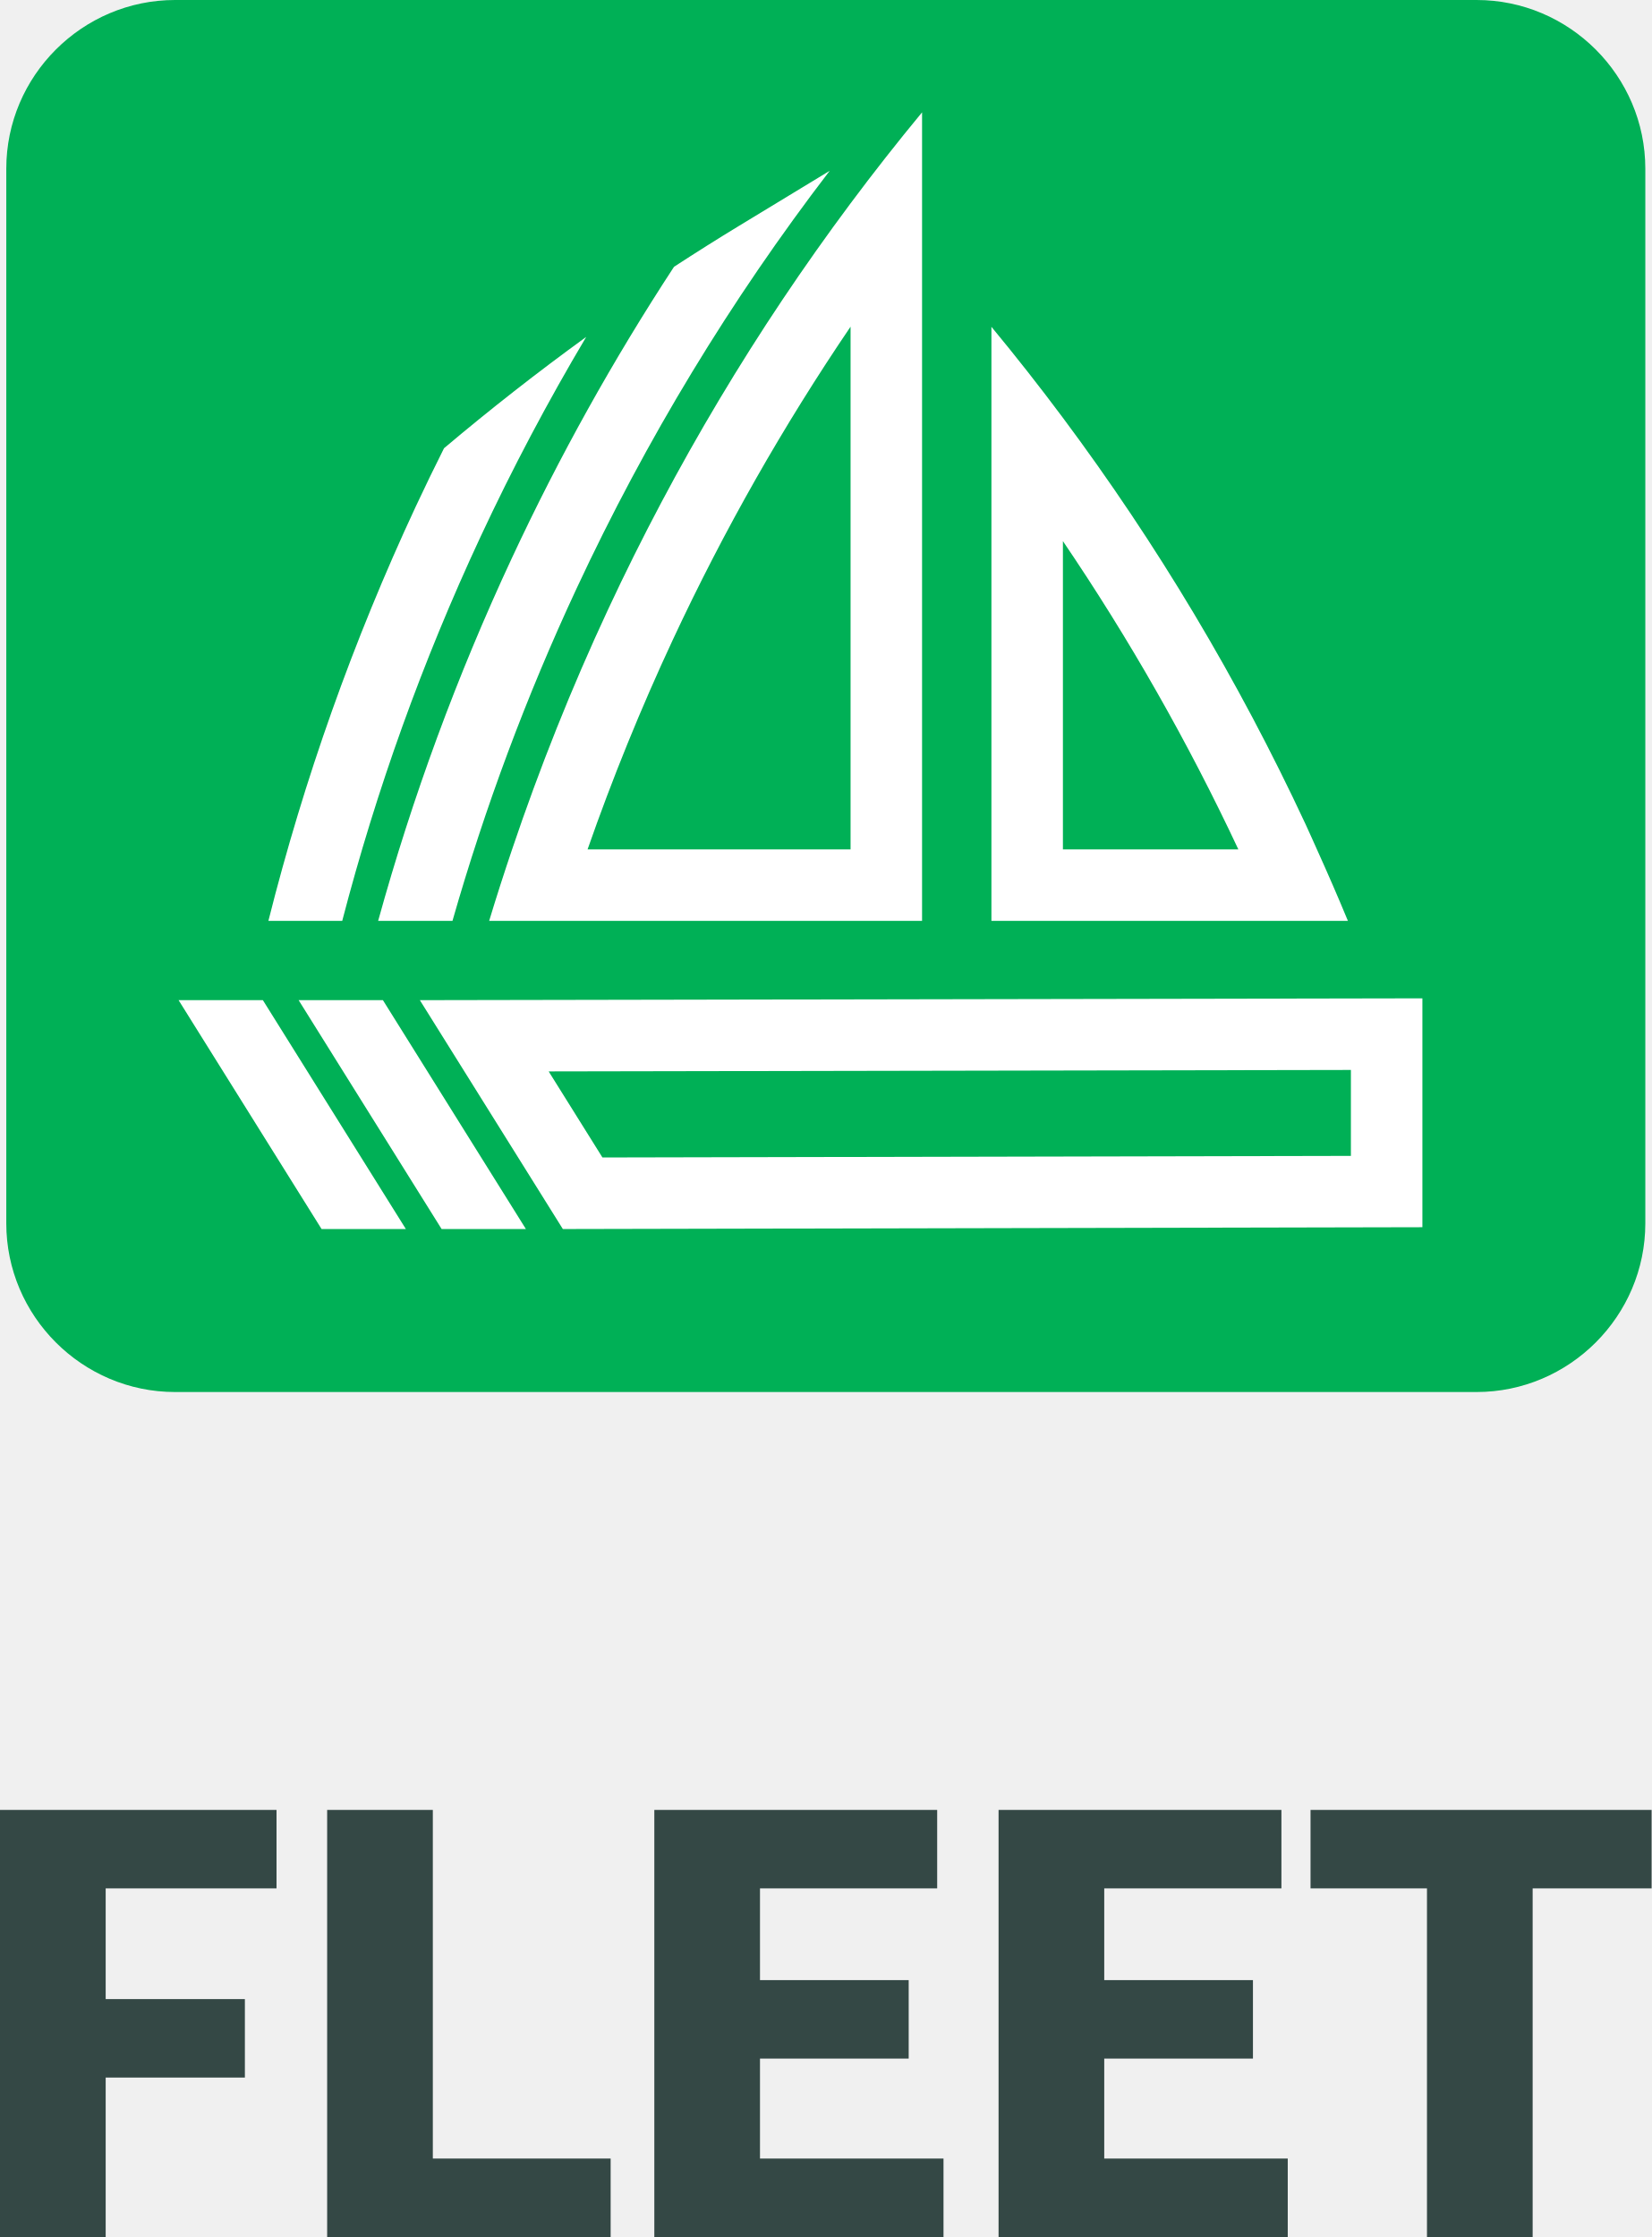
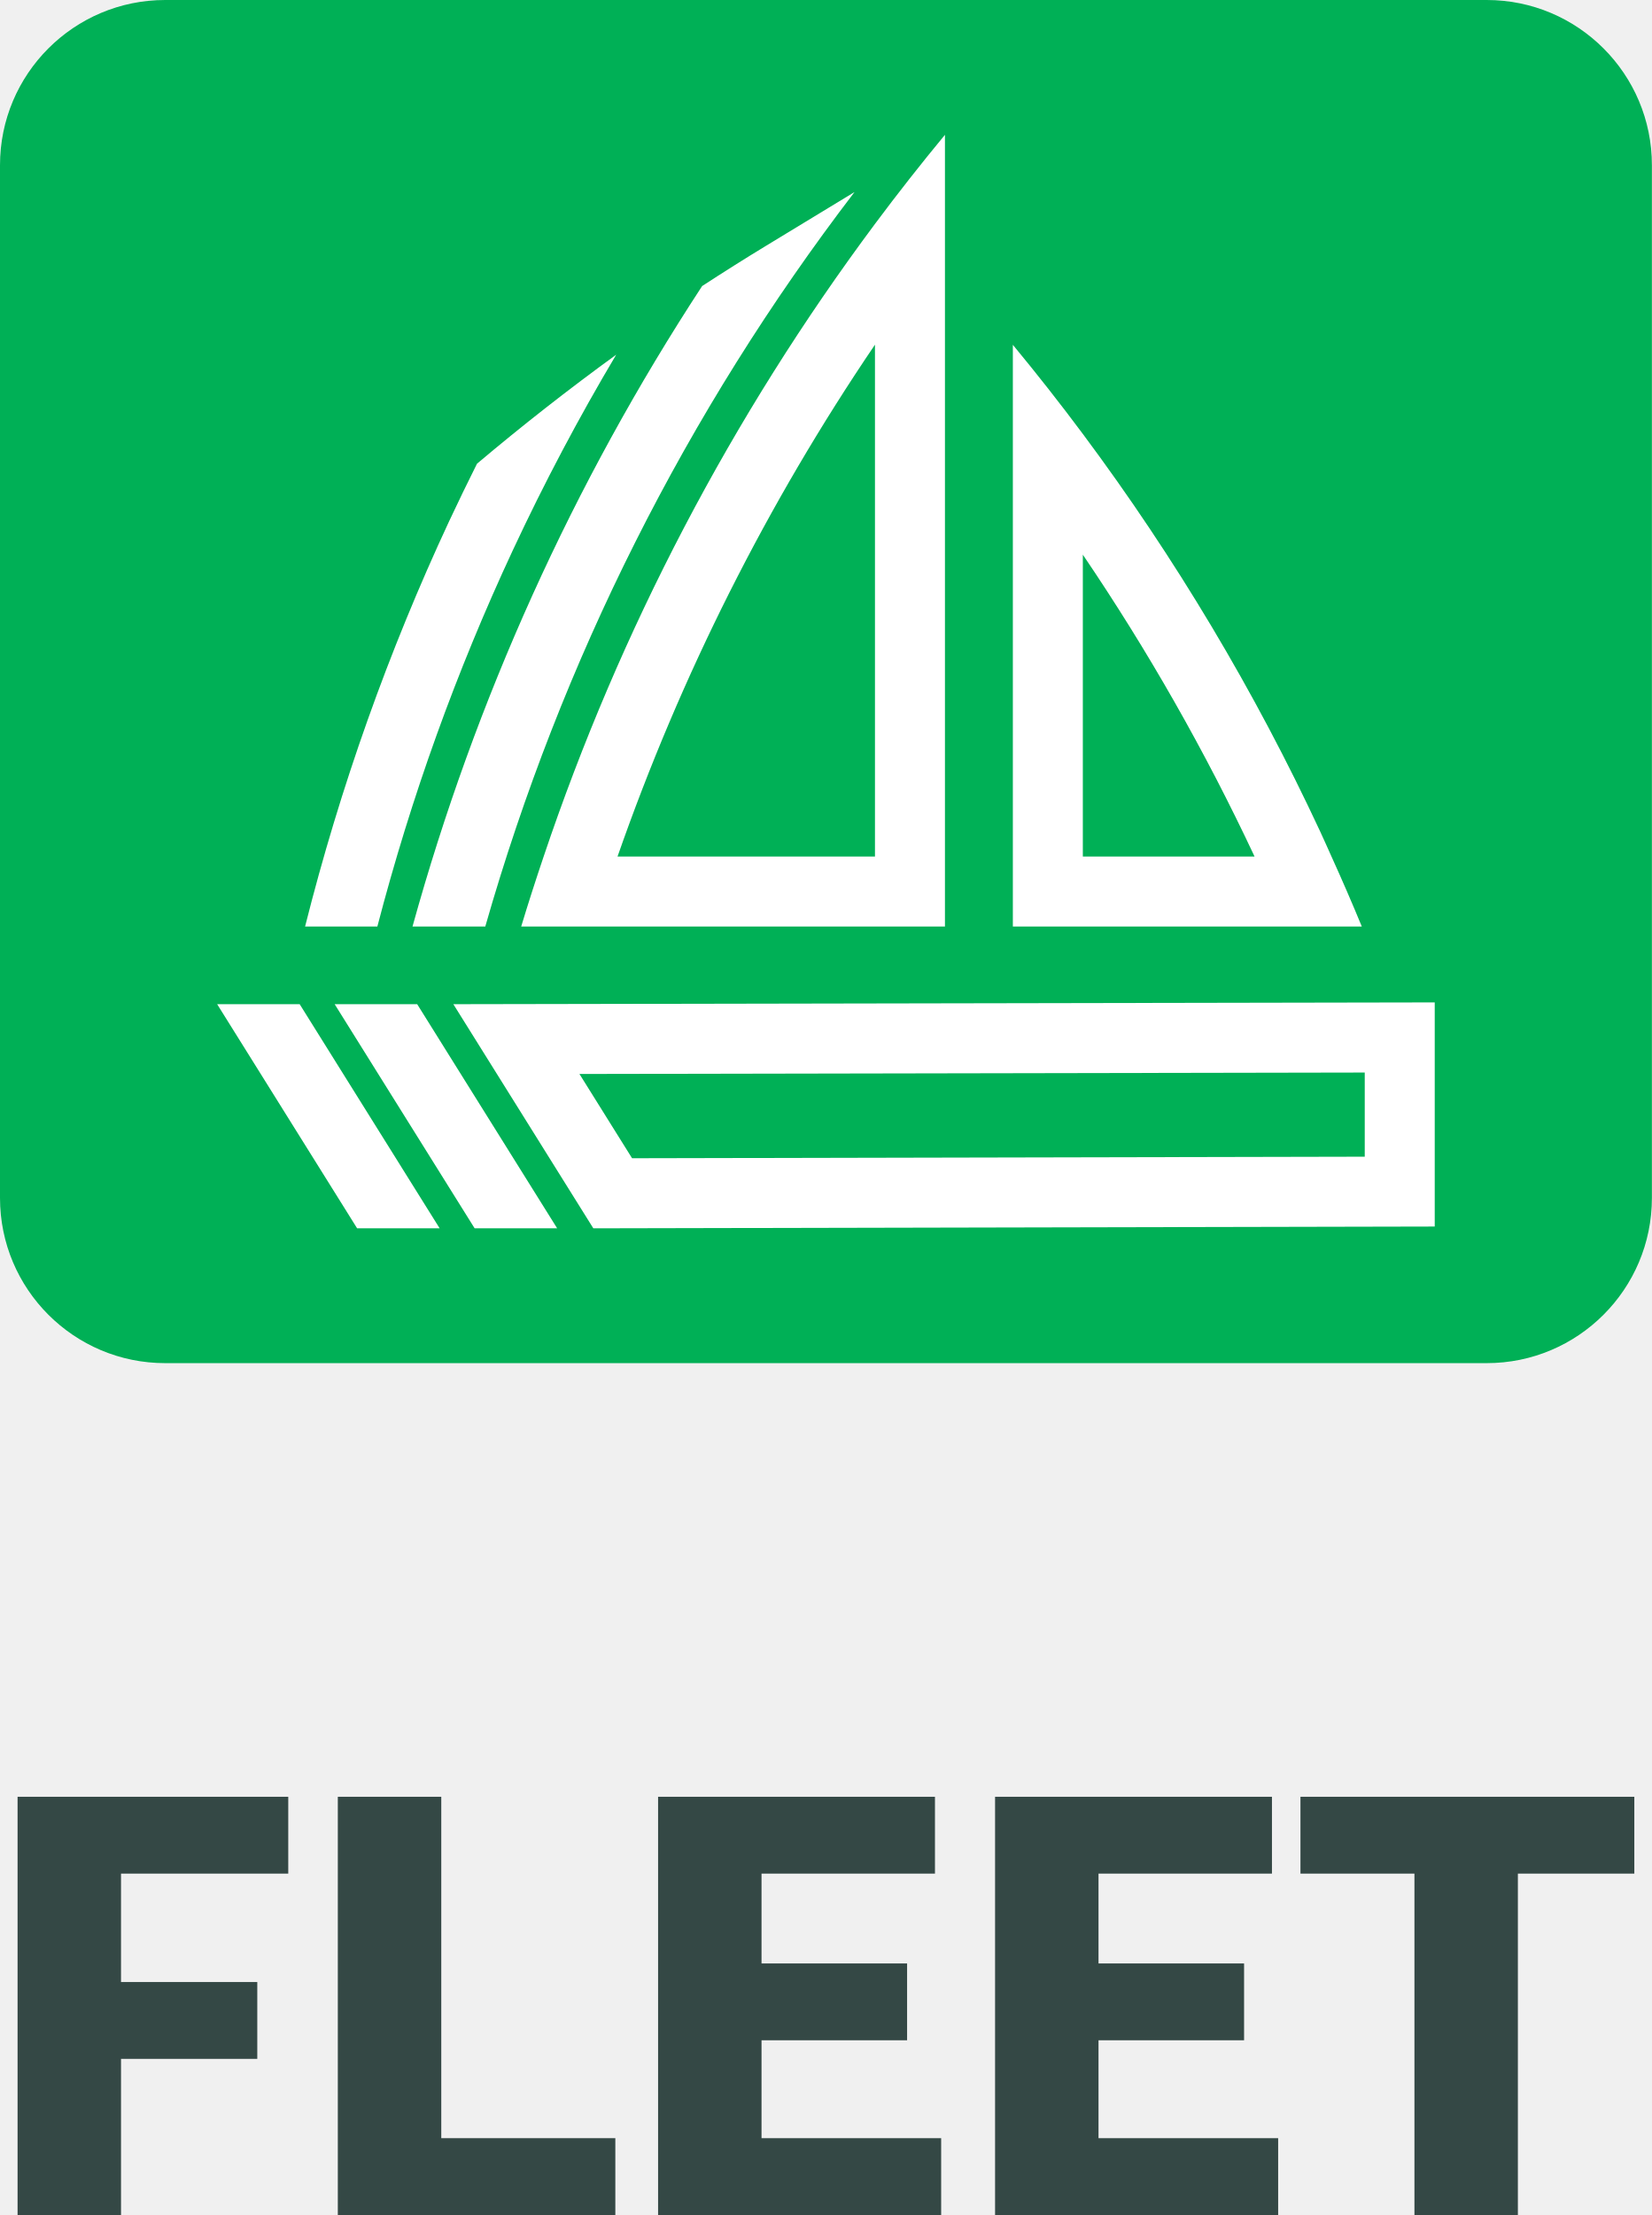
- <svg xmlns="http://www.w3.org/2000/svg" version="1.1" id="Layer_1" x="0px" y="0px" viewBox="0 0 195.746 265.158" style="enable-background:new 0 0 195.746 265.158;" xml:space="preserve">
-   <style type="text/css">
- 	.st0{fill:#A453B9;}
- 	.st1{fill:#FFFFFF;}
- 	.st2{fill:#344845;}
- 	.st3{fill:#D13306;}
- 	.st4{fill:#004D93;}
- 	.st5{fill:#0081BE;}
- 	.st6{fill:#1167F1;}
- 	.st7{fill:#FFC400;}
- 	.st8{fill:#FF7A3D;}
- 	.st9{fill:#00A580;}
- 	.st10{fill:#53C3D0;}
- 	.st11{fill:#671C4C;}
- 	.st12{fill:#00E3C2;}
- 	.st13{fill:#00B056;}
- 	.st14{fill:#BC2A46;}
- 	.st15{fill:#FF192E;}
- </style>
-   <g>
-     <path class="st13" d="M175.001,165H20.745c-11,0-20-9-20-20V20c0-11,9-20,20-20h154.256c11,0,20,9,20,20v125   C195.001,156,186.001,165,175.001,165z" />
-     <g>
-       <path class="st1" d="M159.752,109.153c-1.172-2.841-2.403-5.663-3.672-8.473    c-0.457-1.01-0.9-2.025-1.369-3.031    c-7.977-17.106-17.593-33.179-28.736-48.125    c-2.732-3.664-5.557-7.26-8.473-10.786v13.617V109.153h33.052H159.752z     M125.975,100.68V64.14c7.842,11.556,14.792,23.748,20.792,36.54H125.975z" />
-       <path class="st1" d="M60.693,100.68c-0.949,2.812-1.862,5.635-2.718,8.473h8.874h42.432    V26.936V13.318c-2.916,3.526-5.741,7.121-8.473,10.786    c-11.143,14.946-20.759,31.019-28.735,48.125    C67.729,81.544,63.947,91.039,60.693,100.68z M100.808,38.721v61.959H69.638    c2.942-8.416,6.31-16.713,10.114-24.869    C85.811,62.816,92.854,50.443,100.808,38.721z" />
-       <path class="st1" d="M44.817,109.153h8.809c3.845-13.441,8.745-26.608,14.724-39.43    c8.237-17.664,18.268-34.196,29.981-49.475l-10.701,6.498    c-2.603,1.58-5.191,3.215-7.747,4.879    c-7.185,10.976-13.605,22.49-19.213,34.517    C54.156,80.111,48.874,94.475,44.817,109.153z" />
-       <path class="st1" d="M56.947,63.635c3.798-8.145,7.982-16.048,12.531-23.701    c-5.769,4.188-11.396,8.589-16.855,13.198c-1.146,2.29-2.269,4.594-3.355,6.922    C41.856,75.949,36.038,92.354,31.81,109.153h8.75    C44.611,93.594,50.068,78.387,56.947,63.635z" />
-       <path class="st1" d="M49.762,118.552l16.946,27.129l101.872-0.216v-27.129L49.762,118.552z     M160.107,137.011l-88.707,0.188l-6.372-10.201l95.079-0.173V137.011z" />
-       <polygon class="st1" points="35.393,118.552 52.339,145.681 62.329,145.681 45.383,118.552   " />
-       <polygon class="st1" points="21.166,118.552 38.112,145.681 48.102,145.681 31.156,118.552   " />
-     </g>
-     <g>
-       <path class="st2" d="M0,214.535h32.773v9.3H12.524v13.124h16.499v9.3H12.524v18.899H0    V214.535z" />
-       <path class="st2" d="M38.774,214.535h12.524v41.323h21.074v9.3H38.774V214.535z" />
-       <path class="st2" d="M77.549,214.535h33.523v9.3H90.073v10.874h17.624v9.3H90.073    v11.85h21.749v9.3H77.549V214.535z" />
-       <path class="st2" d="M118.349,214.535h33.523v9.3h-20.999v10.874h17.624v9.3h-17.624    v11.85h21.749v9.3h-34.273V214.535z" />
-       <path class="st2" d="M155.323,214.535h40.423v9.3h-14.099v41.323h-12.524v-41.323h-13.8    V214.535z" />
-     </g>
-   </g>
+ <svg xmlns="http://www.w3.org/2000/svg" id="Layer_1" data-name="Layer 1" viewBox="0 0 200 268.113">
+   <defs>
+     <style>.cls-1{fill:#344845;}.cls-2{fill:#00b056;}.cls-3{fill:#fff;}</style>
+   </defs>
+   <path class="cls-1" d="M2.127,217.49H34.9v9.3h-20.249v13.124h16.499v9.3h-16.499v18.899H2.127Z" />
+   <path class="cls-1" d="M40.901,217.49H53.426v41.323H74.5v9.3H40.901Z" />
+   <path class="cls-1" d="M79.676,217.49h33.523v9.3H92.2v10.874h17.624v9.3H92.2v11.85h21.749v9.3H79.676Z" />
+   <path class="cls-1" d="M120.476,217.49H153.999v9.3H133v10.874h17.624v9.3H133v11.85h21.749v9.3H120.476Z" />
+   <path class="cls-1" d="M157.45,217.49h40.423v9.3H183.774v41.323H171.25V226.79H157.45Z" />
+   <rect class="cls-2" width="200" height="165" rx="20" />
+   <path class="cls-3" d="M164.879,112.153q-1.758-4.261-3.672-8.473c-.457-1.01-.9-2.025-1.369-3.031a274.463,274.463,0,0,0-28.736-48.125q-4.098-5.497-8.473-10.786v70.415h42.25Zm-33.777-8.473V67.14a266.77,266.77,0,0,1,20.792,36.54Z" />
+   <path class="cls-3" d="M65.82,103.68c-.949,2.812-1.862,5.635-2.718,8.473h51.306V16.319q-4.374,5.289-8.473,10.786A275.052,275.052,0,0,0,65.82,103.68ZM105.935,41.721V103.68H74.765A267.324,267.324,0,0,1,105.935,41.721Z" />
+   <path class="cls-3" d="M49.944,112.153h8.809A267.025,267.025,0,0,1,103.458,23.247L92.757,29.746c-2.603,1.58-5.191,3.215-7.747,4.879a275.988,275.988,0,0,0-35.067,77.528Z" />
+   <path class="cls-3" d="M62.074,66.635q5.697-12.218,12.531-23.701Q65.951,49.216,57.75,56.132q-1.718,3.435-3.355,6.922a274.705,274.705,0,0,0-17.458,49.099h8.75A266.399,266.399,0,0,1,62.074,66.635Z" />
+   <path class="cls-3" d="M54.889,121.552l16.946,27.129,101.872-.216v-27.129Zm110.345,18.459-88.707.188-6.372-10.201,95.079-.173Z" />
+   <polygon class="cls-3" points="40.519 121.552 57.466 148.681 67.456 148.681 50.51 121.552 40.519 121.552" />
+   <polygon class="cls-3" points="26.293 121.552 43.239 148.681 53.229 148.681 36.283 121.552 26.293 121.552" />
</svg>
